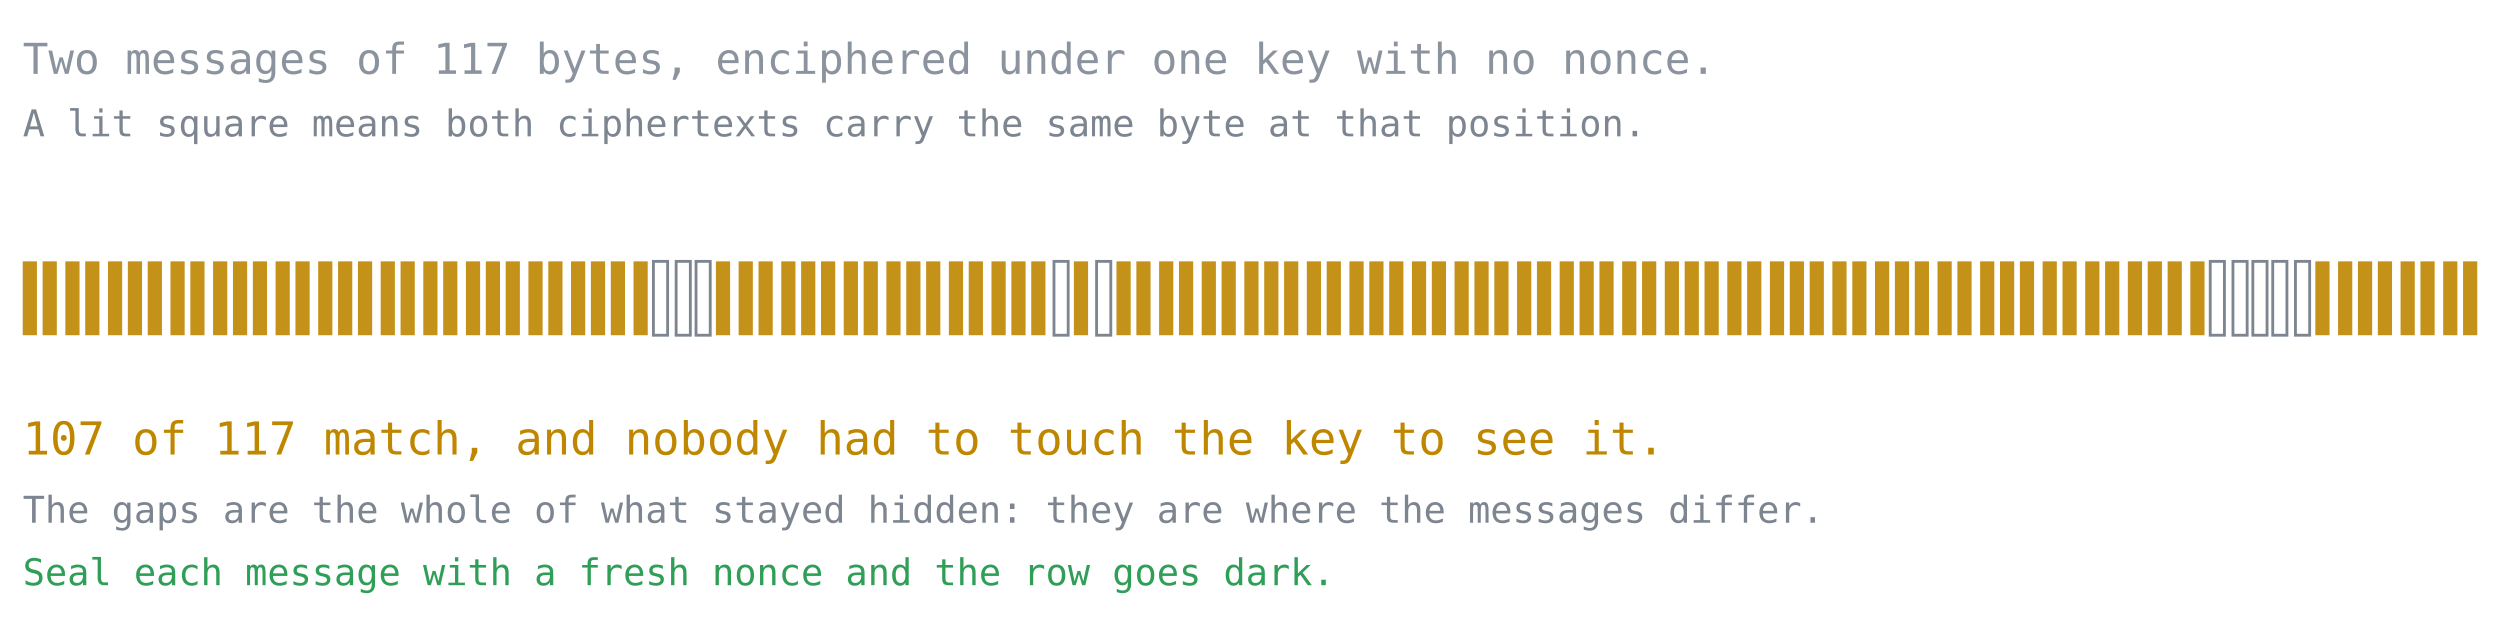
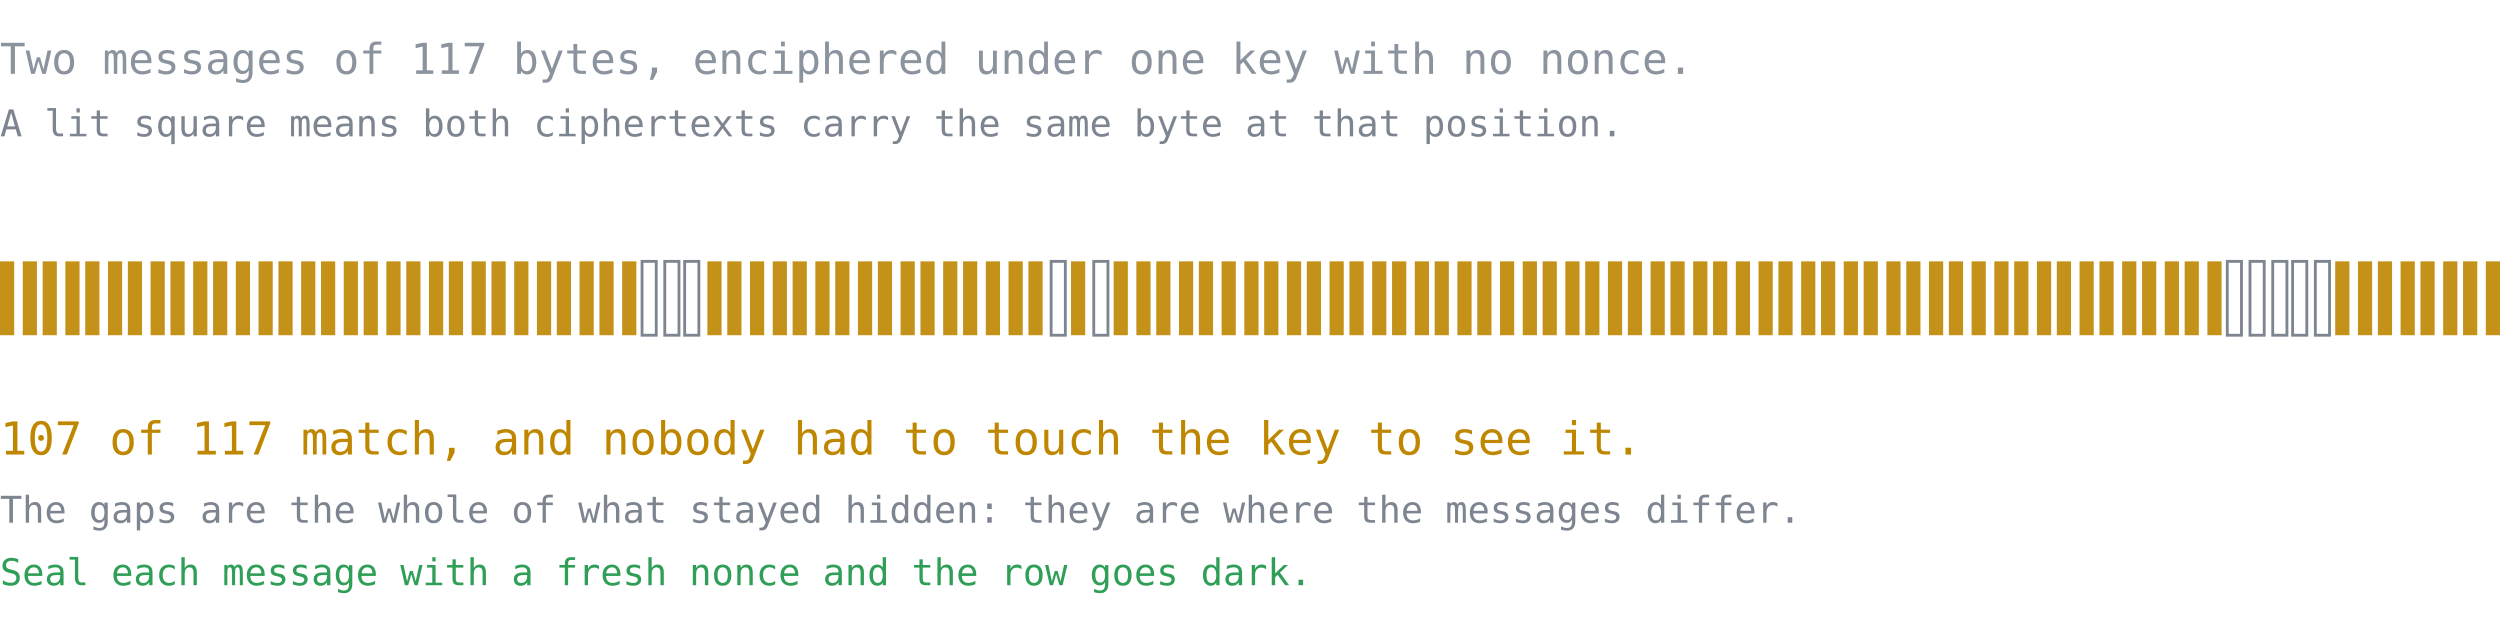
<svg xmlns="http://www.w3.org/2000/svg" viewBox="0 0 880 220" width="880" height="220" font-family="ui-monospace, SFMono-Regular, Menlo, Consolas, monospace" role="img" aria-labelledby="reuse-title reuse-desc">
-   <text x="8" y="26" font-size="15" fill="#8b949e">Two messages of 117 bytes, enciphered under one key with no nonce.</text>
-   <text x="8" y="48" font-size="13" fill="#7d8590">A lit square means both ciphertexts carry the same byte at that position.</text>
+   <text x="0" y="26" font-size="15" fill="#8b949e">Two messages of 117 bytes, enciphered under one key with no nonce.</text>
+   <text x="0" y="48" font-size="13" fill="#7d8590">A lit square means both ciphertexts carry the same byte at that position.</text>
+   <rect x="0" y="92" width="5" height="26" fill="#bf8700" fill-opacity="0.9" />
  <rect x="8" y="92" width="5" height="26" fill="#bf8700" fill-opacity="0.9" />
  <rect x="15" y="92" width="5" height="26" fill="#bf8700" fill-opacity="0.9" />
  <rect x="23" y="92" width="5" height="26" fill="#bf8700" fill-opacity="0.9" />
  <rect x="30" y="92" width="5" height="26" fill="#bf8700" fill-opacity="0.9" />
  <rect x="38" y="92" width="5" height="26" fill="#bf8700" fill-opacity="0.9" />
  <rect x="45" y="92" width="5" height="26" fill="#bf8700" fill-opacity="0.9" />
-   <rect x="52" y="92" width="5" height="26" fill="#bf8700" fill-opacity="0.9" />
+   <rect x="53" y="92" width="5" height="26" fill="#bf8700" fill-opacity="0.9" />
  <rect x="60" y="92" width="5" height="26" fill="#bf8700" fill-opacity="0.9" />
-   <rect x="67" y="92" width="5" height="26" fill="#bf8700" fill-opacity="0.9" />
+   <rect x="68" y="92" width="5" height="26" fill="#bf8700" fill-opacity="0.9" />
  <rect x="75" y="92" width="5" height="26" fill="#bf8700" fill-opacity="0.9" />
-   <rect x="82" y="92" width="5" height="26" fill="#bf8700" fill-opacity="0.9" />
-   <rect x="89" y="92" width="5" height="26" fill="#bf8700" fill-opacity="0.9" />
-   <rect x="97" y="92" width="5" height="26" fill="#bf8700" fill-opacity="0.9" />
-   <rect x="104" y="92" width="5" height="26" fill="#bf8700" fill-opacity="0.9" />
-   <rect x="112" y="92" width="5" height="26" fill="#bf8700" fill-opacity="0.9" />
-   <rect x="119" y="92" width="5" height="26" fill="#bf8700" fill-opacity="0.9" />
-   <rect x="126" y="92" width="5" height="26" fill="#bf8700" fill-opacity="0.9" />
-   <rect x="134" y="92" width="5" height="26" fill="#bf8700" fill-opacity="0.9" />
-   <rect x="141" y="92" width="5" height="26" fill="#bf8700" fill-opacity="0.9" />
-   <rect x="149" y="92" width="5" height="26" fill="#bf8700" fill-opacity="0.9" />
-   <rect x="156" y="92" width="5" height="26" fill="#bf8700" fill-opacity="0.9" />
-   <rect x="164" y="92" width="5" height="26" fill="#bf8700" fill-opacity="0.9" />
-   <rect x="171" y="92" width="5" height="26" fill="#bf8700" fill-opacity="0.9" />
-   <rect x="178" y="92" width="5" height="26" fill="#bf8700" fill-opacity="0.9" />
-   <rect x="186" y="92" width="5" height="26" fill="#bf8700" fill-opacity="0.9" />
-   <rect x="193" y="92" width="5" height="26" fill="#bf8700" fill-opacity="0.9" />
-   <rect x="201" y="92" width="5" height="26" fill="#bf8700" fill-opacity="0.9" />
-   <rect x="208" y="92" width="5" height="26" fill="#bf8700" fill-opacity="0.9" />
-   <rect x="215" y="92" width="5" height="26" fill="#bf8700" fill-opacity="0.9" />
-   <rect x="223" y="92" width="5" height="26" fill="#bf8700" fill-opacity="0.9" />
-   <rect x="230" y="92" width="5" height="26" fill="none" stroke="#7d8590" stroke-width="1" />
-   <rect x="238" y="92" width="5" height="26" fill="none" stroke="#7d8590" stroke-width="1" />
-   <rect x="245" y="92" width="5" height="26" fill="none" stroke="#7d8590" stroke-width="1" />
-   <rect x="252" y="92" width="5" height="26" fill="#bf8700" fill-opacity="0.9" />
-   <rect x="260" y="92" width="5" height="26" fill="#bf8700" fill-opacity="0.9" />
-   <rect x="267" y="92" width="5" height="26" fill="#bf8700" fill-opacity="0.9" />
-   <rect x="275" y="92" width="5" height="26" fill="#bf8700" fill-opacity="0.9" />
-   <rect x="282" y="92" width="5" height="26" fill="#bf8700" fill-opacity="0.9" />
-   <rect x="289" y="92" width="5" height="26" fill="#bf8700" fill-opacity="0.9" />
-   <rect x="297" y="92" width="5" height="26" fill="#bf8700" fill-opacity="0.9" />
-   <rect x="304" y="92" width="5" height="26" fill="#bf8700" fill-opacity="0.9" />
-   <rect x="312" y="92" width="5" height="26" fill="#bf8700" fill-opacity="0.9" />
-   <rect x="319" y="92" width="5" height="26" fill="#bf8700" fill-opacity="0.9" />
-   <rect x="326" y="92" width="5" height="26" fill="#bf8700" fill-opacity="0.9" />
-   <rect x="334" y="92" width="5" height="26" fill="#bf8700" fill-opacity="0.9" />
-   <rect x="341" y="92" width="5" height="26" fill="#bf8700" fill-opacity="0.9" />
-   <rect x="349" y="92" width="5" height="26" fill="#bf8700" fill-opacity="0.9" />
-   <rect x="356" y="92" width="5" height="26" fill="#bf8700" fill-opacity="0.9" />
-   <rect x="363" y="92" width="5" height="26" fill="#bf8700" fill-opacity="0.9" />
-   <rect x="371" y="92" width="5" height="26" fill="none" stroke="#7d8590" stroke-width="1" />
-   <rect x="378" y="92" width="5" height="26" fill="#bf8700" fill-opacity="0.9" />
-   <rect x="386" y="92" width="5" height="26" fill="none" stroke="#7d8590" stroke-width="1" />
-   <rect x="393" y="92" width="5" height="26" fill="#bf8700" fill-opacity="0.9" />
+   <rect x="83" y="92" width="5" height="26" fill="#bf8700" fill-opacity="0.9" />
+   <rect x="91" y="92" width="5" height="26" fill="#bf8700" fill-opacity="0.9" />
+   <rect x="98" y="92" width="5" height="26" fill="#bf8700" fill-opacity="0.9" />
+   <rect x="106" y="92" width="5" height="26" fill="#bf8700" fill-opacity="0.9" />
+   <rect x="113" y="92" width="5" height="26" fill="#bf8700" fill-opacity="0.9" />
+   <rect x="121" y="92" width="5" height="26" fill="#bf8700" fill-opacity="0.9" />
+   <rect x="128" y="92" width="5" height="26" fill="#bf8700" fill-opacity="0.9" />
+   <rect x="136" y="92" width="5" height="26" fill="#bf8700" fill-opacity="0.9" />
+   <rect x="143" y="92" width="5" height="26" fill="#bf8700" fill-opacity="0.9" />
+   <rect x="151" y="92" width="5" height="26" fill="#bf8700" fill-opacity="0.9" />
+   <rect x="158" y="92" width="5" height="26" fill="#bf8700" fill-opacity="0.9" />
+   <rect x="166" y="92" width="5" height="26" fill="#bf8700" fill-opacity="0.9" />
+   <rect x="173" y="92" width="5" height="26" fill="#bf8700" fill-opacity="0.9" />
+   <rect x="181" y="92" width="5" height="26" fill="#bf8700" fill-opacity="0.9" />
+   <rect x="189" y="92" width="5" height="26" fill="#bf8700" fill-opacity="0.9" />
+   <rect x="196" y="92" width="5" height="26" fill="#bf8700" fill-opacity="0.9" />
+   <rect x="204" y="92" width="5" height="26" fill="#bf8700" fill-opacity="0.9" />
+   <rect x="211" y="92" width="5" height="26" fill="#bf8700" fill-opacity="0.9" />
+   <rect x="219" y="92" width="5" height="26" fill="#bf8700" fill-opacity="0.9" />
+   <rect x="226" y="92" width="5" height="26" fill="none" stroke="#7d8590" stroke-width="1" />
+   <rect x="234" y="92" width="5" height="26" fill="none" stroke="#7d8590" stroke-width="1" />
+   <rect x="241" y="92" width="5" height="26" fill="none" stroke="#7d8590" stroke-width="1" />
+   <rect x="249" y="92" width="5" height="26" fill="#bf8700" fill-opacity="0.9" />
+   <rect x="256" y="92" width="5" height="26" fill="#bf8700" fill-opacity="0.9" />
+   <rect x="264" y="92" width="5" height="26" fill="#bf8700" fill-opacity="0.9" />
+   <rect x="272" y="92" width="5" height="26" fill="#bf8700" fill-opacity="0.9" />
+   <rect x="279" y="92" width="5" height="26" fill="#bf8700" fill-opacity="0.9" />
+   <rect x="287" y="92" width="5" height="26" fill="#bf8700" fill-opacity="0.9" />
+   <rect x="294" y="92" width="5" height="26" fill="#bf8700" fill-opacity="0.9" />
+   <rect x="302" y="92" width="5" height="26" fill="#bf8700" fill-opacity="0.9" />
+   <rect x="309" y="92" width="5" height="26" fill="#bf8700" fill-opacity="0.9" />
+   <rect x="317" y="92" width="5" height="26" fill="#bf8700" fill-opacity="0.9" />
+   <rect x="324" y="92" width="5" height="26" fill="#bf8700" fill-opacity="0.9" />
+   <rect x="332" y="92" width="5" height="26" fill="#bf8700" fill-opacity="0.9" />
+   <rect x="339" y="92" width="5" height="26" fill="#bf8700" fill-opacity="0.9" />
+   <rect x="347" y="92" width="5" height="26" fill="#bf8700" fill-opacity="0.9" />
+   <rect x="355" y="92" width="5" height="26" fill="#bf8700" fill-opacity="0.9" />
+   <rect x="362" y="92" width="5" height="26" fill="#bf8700" fill-opacity="0.9" />
+   <rect x="370" y="92" width="5" height="26" fill="none" stroke="#7d8590" stroke-width="1" />
+   <rect x="377" y="92" width="5" height="26" fill="#bf8700" fill-opacity="0.9" />
+   <rect x="385" y="92" width="5" height="26" fill="none" stroke="#7d8590" stroke-width="1" />
+   <rect x="392" y="92" width="5" height="26" fill="#bf8700" fill-opacity="0.9" />
  <rect x="400" y="92" width="5" height="26" fill="#bf8700" fill-opacity="0.9" />
-   <rect x="408" y="92" width="5" height="26" fill="#bf8700" fill-opacity="0.9" />
+   <rect x="407" y="92" width="5" height="26" fill="#bf8700" fill-opacity="0.9" />
  <rect x="415" y="92" width="5" height="26" fill="#bf8700" fill-opacity="0.9" />
-   <rect x="423" y="92" width="5" height="26" fill="#bf8700" fill-opacity="0.9" />
+   <rect x="422" y="92" width="5" height="26" fill="#bf8700" fill-opacity="0.9" />
  <rect x="430" y="92" width="5" height="26" fill="#bf8700" fill-opacity="0.9" />
  <rect x="438" y="92" width="5" height="26" fill="#bf8700" fill-opacity="0.9" />
  <rect x="445" y="92" width="5" height="26" fill="#bf8700" fill-opacity="0.9" />
-   <rect x="452" y="92" width="5" height="26" fill="#bf8700" fill-opacity="0.9" />
+   <rect x="453" y="92" width="5" height="26" fill="#bf8700" fill-opacity="0.9" />
  <rect x="460" y="92" width="5" height="26" fill="#bf8700" fill-opacity="0.9" />
-   <rect x="467" y="92" width="5" height="26" fill="#bf8700" fill-opacity="0.9" />
+   <rect x="468" y="92" width="5" height="26" fill="#bf8700" fill-opacity="0.9" />
  <rect x="475" y="92" width="5" height="26" fill="#bf8700" fill-opacity="0.9" />
-   <rect x="482" y="92" width="5" height="26" fill="#bf8700" fill-opacity="0.9" />
-   <rect x="489" y="92" width="5" height="26" fill="#bf8700" fill-opacity="0.9" />
-   <rect x="497" y="92" width="5" height="26" fill="#bf8700" fill-opacity="0.9" />
-   <rect x="504" y="92" width="5" height="26" fill="#bf8700" fill-opacity="0.9" />
-   <rect x="512" y="92" width="5" height="26" fill="#bf8700" fill-opacity="0.9" />
-   <rect x="519" y="92" width="5" height="26" fill="#bf8700" fill-opacity="0.9" />
-   <rect x="526" y="92" width="5" height="26" fill="#bf8700" fill-opacity="0.9" />
-   <rect x="534" y="92" width="5" height="26" fill="#bf8700" fill-opacity="0.9" />
-   <rect x="541" y="92" width="5" height="26" fill="#bf8700" fill-opacity="0.9" />
-   <rect x="549" y="92" width="5" height="26" fill="#bf8700" fill-opacity="0.9" />
-   <rect x="556" y="92" width="5" height="26" fill="#bf8700" fill-opacity="0.9" />
-   <rect x="563" y="92" width="5" height="26" fill="#bf8700" fill-opacity="0.9" />
-   <rect x="571" y="92" width="5" height="26" fill="#bf8700" fill-opacity="0.9" />
-   <rect x="578" y="92" width="5" height="26" fill="#bf8700" fill-opacity="0.9" />
-   <rect x="586" y="92" width="5" height="26" fill="#bf8700" fill-opacity="0.9" />
-   <rect x="593" y="92" width="5" height="26" fill="#bf8700" fill-opacity="0.9" />
-   <rect x="600" y="92" width="5" height="26" fill="#bf8700" fill-opacity="0.9" />
-   <rect x="608" y="92" width="5" height="26" fill="#bf8700" fill-opacity="0.9" />
-   <rect x="615" y="92" width="5" height="26" fill="#bf8700" fill-opacity="0.9" />
-   <rect x="623" y="92" width="5" height="26" fill="#bf8700" fill-opacity="0.9" />
-   <rect x="630" y="92" width="5" height="26" fill="#bf8700" fill-opacity="0.9" />
-   <rect x="637" y="92" width="5" height="26" fill="#bf8700" fill-opacity="0.9" />
-   <rect x="645" y="92" width="5" height="26" fill="#bf8700" fill-opacity="0.9" />
-   <rect x="652" y="92" width="5" height="26" fill="#bf8700" fill-opacity="0.9" />
-   <rect x="660" y="92" width="5" height="26" fill="#bf8700" fill-opacity="0.9" />
-   <rect x="667" y="92" width="5" height="26" fill="#bf8700" fill-opacity="0.9" />
-   <rect x="674" y="92" width="5" height="26" fill="#bf8700" fill-opacity="0.9" />
-   <rect x="682" y="92" width="5" height="26" fill="#bf8700" fill-opacity="0.9" />
-   <rect x="689" y="92" width="5" height="26" fill="#bf8700" fill-opacity="0.9" />
-   <rect x="697" y="92" width="5" height="26" fill="#bf8700" fill-opacity="0.9" />
-   <rect x="704" y="92" width="5" height="26" fill="#bf8700" fill-opacity="0.9" />
-   <rect x="711" y="92" width="5" height="26" fill="#bf8700" fill-opacity="0.9" />
-   <rect x="719" y="92" width="5" height="26" fill="#bf8700" fill-opacity="0.9" />
-   <rect x="726" y="92" width="5" height="26" fill="#bf8700" fill-opacity="0.9" />
-   <rect x="734" y="92" width="5" height="26" fill="#bf8700" fill-opacity="0.9" />
-   <rect x="741" y="92" width="5" height="26" fill="#bf8700" fill-opacity="0.9" />
-   <rect x="749" y="92" width="5" height="26" fill="#bf8700" fill-opacity="0.9" />
-   <rect x="756" y="92" width="5" height="26" fill="#bf8700" fill-opacity="0.9" />
-   <rect x="763" y="92" width="5" height="26" fill="#bf8700" fill-opacity="0.9" />
-   <rect x="771" y="92" width="5" height="26" fill="#bf8700" fill-opacity="0.9" />
-   <rect x="778" y="92" width="5" height="26" fill="none" stroke="#7d8590" stroke-width="1" />
-   <rect x="786" y="92" width="5" height="26" fill="none" stroke="#7d8590" stroke-width="1" />
-   <rect x="793" y="92" width="5" height="26" fill="none" stroke="#7d8590" stroke-width="1" />
+   <rect x="483" y="92" width="5" height="26" fill="#bf8700" fill-opacity="0.9" />
+   <rect x="490" y="92" width="5" height="26" fill="#bf8700" fill-opacity="0.9" />
+   <rect x="498" y="92" width="5" height="26" fill="#bf8700" fill-opacity="0.9" />
+   <rect x="505" y="92" width="5" height="26" fill="#bf8700" fill-opacity="0.9" />
+   <rect x="513" y="92" width="5" height="26" fill="#bf8700" fill-opacity="0.9" />
+   <rect x="520" y="92" width="5" height="26" fill="#bf8700" fill-opacity="0.9" />
+   <rect x="528" y="92" width="5" height="26" fill="#bf8700" fill-opacity="0.9" />
+   <rect x="536" y="92" width="5" height="26" fill="#bf8700" fill-opacity="0.9" />
+   <rect x="543" y="92" width="5" height="26" fill="#bf8700" fill-opacity="0.9" />
+   <rect x="551" y="92" width="5" height="26" fill="#bf8700" fill-opacity="0.9" />
+   <rect x="558" y="92" width="5" height="26" fill="#bf8700" fill-opacity="0.9" />
+   <rect x="566" y="92" width="5" height="26" fill="#bf8700" fill-opacity="0.9" />
+   <rect x="573" y="92" width="5" height="26" fill="#bf8700" fill-opacity="0.9" />
+   <rect x="581" y="92" width="5" height="26" fill="#bf8700" fill-opacity="0.9" />
+   <rect x="588" y="92" width="5" height="26" fill="#bf8700" fill-opacity="0.9" />
+   <rect x="596" y="92" width="5" height="26" fill="#bf8700" fill-opacity="0.9" />
+   <rect x="603" y="92" width="5" height="26" fill="#bf8700" fill-opacity="0.9" />
+   <rect x="611" y="92" width="5" height="26" fill="#bf8700" fill-opacity="0.9" />
+   <rect x="619" y="92" width="5" height="26" fill="#bf8700" fill-opacity="0.9" />
+   <rect x="626" y="92" width="5" height="26" fill="#bf8700" fill-opacity="0.9" />
+   <rect x="634" y="92" width="5" height="26" fill="#bf8700" fill-opacity="0.9" />
+   <rect x="641" y="92" width="5" height="26" fill="#bf8700" fill-opacity="0.9" />
+   <rect x="649" y="92" width="5" height="26" fill="#bf8700" fill-opacity="0.9" />
+   <rect x="656" y="92" width="5" height="26" fill="#bf8700" fill-opacity="0.9" />
+   <rect x="664" y="92" width="5" height="26" fill="#bf8700" fill-opacity="0.9" />
+   <rect x="671" y="92" width="5" height="26" fill="#bf8700" fill-opacity="0.9" />
+   <rect x="679" y="92" width="5" height="26" fill="#bf8700" fill-opacity="0.9" />
+   <rect x="686" y="92" width="5" height="26" fill="#bf8700" fill-opacity="0.9" />
+   <rect x="694" y="92" width="5" height="26" fill="#bf8700" fill-opacity="0.9" />
+   <rect x="702" y="92" width="5" height="26" fill="#bf8700" fill-opacity="0.9" />
+   <rect x="709" y="92" width="5" height="26" fill="#bf8700" fill-opacity="0.9" />
+   <rect x="717" y="92" width="5" height="26" fill="#bf8700" fill-opacity="0.9" />
+   <rect x="724" y="92" width="5" height="26" fill="#bf8700" fill-opacity="0.9" />
+   <rect x="732" y="92" width="5" height="26" fill="#bf8700" fill-opacity="0.9" />
+   <rect x="739" y="92" width="5" height="26" fill="#bf8700" fill-opacity="0.9" />
+   <rect x="747" y="92" width="5" height="26" fill="#bf8700" fill-opacity="0.9" />
+   <rect x="754" y="92" width="5" height="26" fill="#bf8700" fill-opacity="0.9" />
+   <rect x="762" y="92" width="5" height="26" fill="#bf8700" fill-opacity="0.9" />
+   <rect x="769" y="92" width="5" height="26" fill="#bf8700" fill-opacity="0.9" />
+   <rect x="777" y="92" width="5" height="26" fill="#bf8700" fill-opacity="0.9" />
+   <rect x="784" y="92" width="5" height="26" fill="none" stroke="#7d8590" stroke-width="1" />
+   <rect x="792" y="92" width="5" height="26" fill="none" stroke="#7d8590" stroke-width="1" />
  <rect x="800" y="92" width="5" height="26" fill="none" stroke="#7d8590" stroke-width="1" />
-   <rect x="808" y="92" width="5" height="26" fill="none" stroke="#7d8590" stroke-width="1" />
-   <rect x="815" y="92" width="5" height="26" fill="#bf8700" fill-opacity="0.9" />
-   <rect x="823" y="92" width="5" height="26" fill="#bf8700" fill-opacity="0.9" />
+   <rect x="807" y="92" width="5" height="26" fill="none" stroke="#7d8590" stroke-width="1" />
+   <rect x="815" y="92" width="5" height="26" fill="none" stroke="#7d8590" stroke-width="1" />
+   <rect x="822" y="92" width="5" height="26" fill="#bf8700" fill-opacity="0.9" />
  <rect x="830" y="92" width="5" height="26" fill="#bf8700" fill-opacity="0.9" />
  <rect x="837" y="92" width="5" height="26" fill="#bf8700" fill-opacity="0.9" />
  <rect x="845" y="92" width="5" height="26" fill="#bf8700" fill-opacity="0.9" />
  <rect x="852" y="92" width="5" height="26" fill="#bf8700" fill-opacity="0.9" />
  <rect x="860" y="92" width="5" height="26" fill="#bf8700" fill-opacity="0.9" />
  <rect x="867" y="92" width="5" height="26" fill="#bf8700" fill-opacity="0.9" />
-   <text x="8" y="160" font-size="16" fill="#bf8700">107 of 117 match, and nobody had to touch the key to see it.</text>
-   <text x="8" y="184" font-size="13" fill="#7d8590">The gaps are the whole of what stayed hidden: they are where the messages differ.</text>
-   <text x="8" y="206" font-size="13" fill="#2f9e57">Seal each message with a fresh nonce and the row goes dark.</text>
+   <rect x="875" y="92" width="5" height="26" fill="#bf8700" fill-opacity="0.9" />
+   <text x="0" y="160" font-size="16" fill="#bf8700">107 of 117 match, and nobody had to touch the key to see it.</text>
+   <text x="0" y="184" font-size="13" fill="#7d8590">The gaps are the whole of what stayed hidden: they are where the messages differ.</text>
+   <text x="0" y="206" font-size="13" fill="#2f9e57">Seal each message with a fresh nonce and the row goes dark.</text>
</svg>
